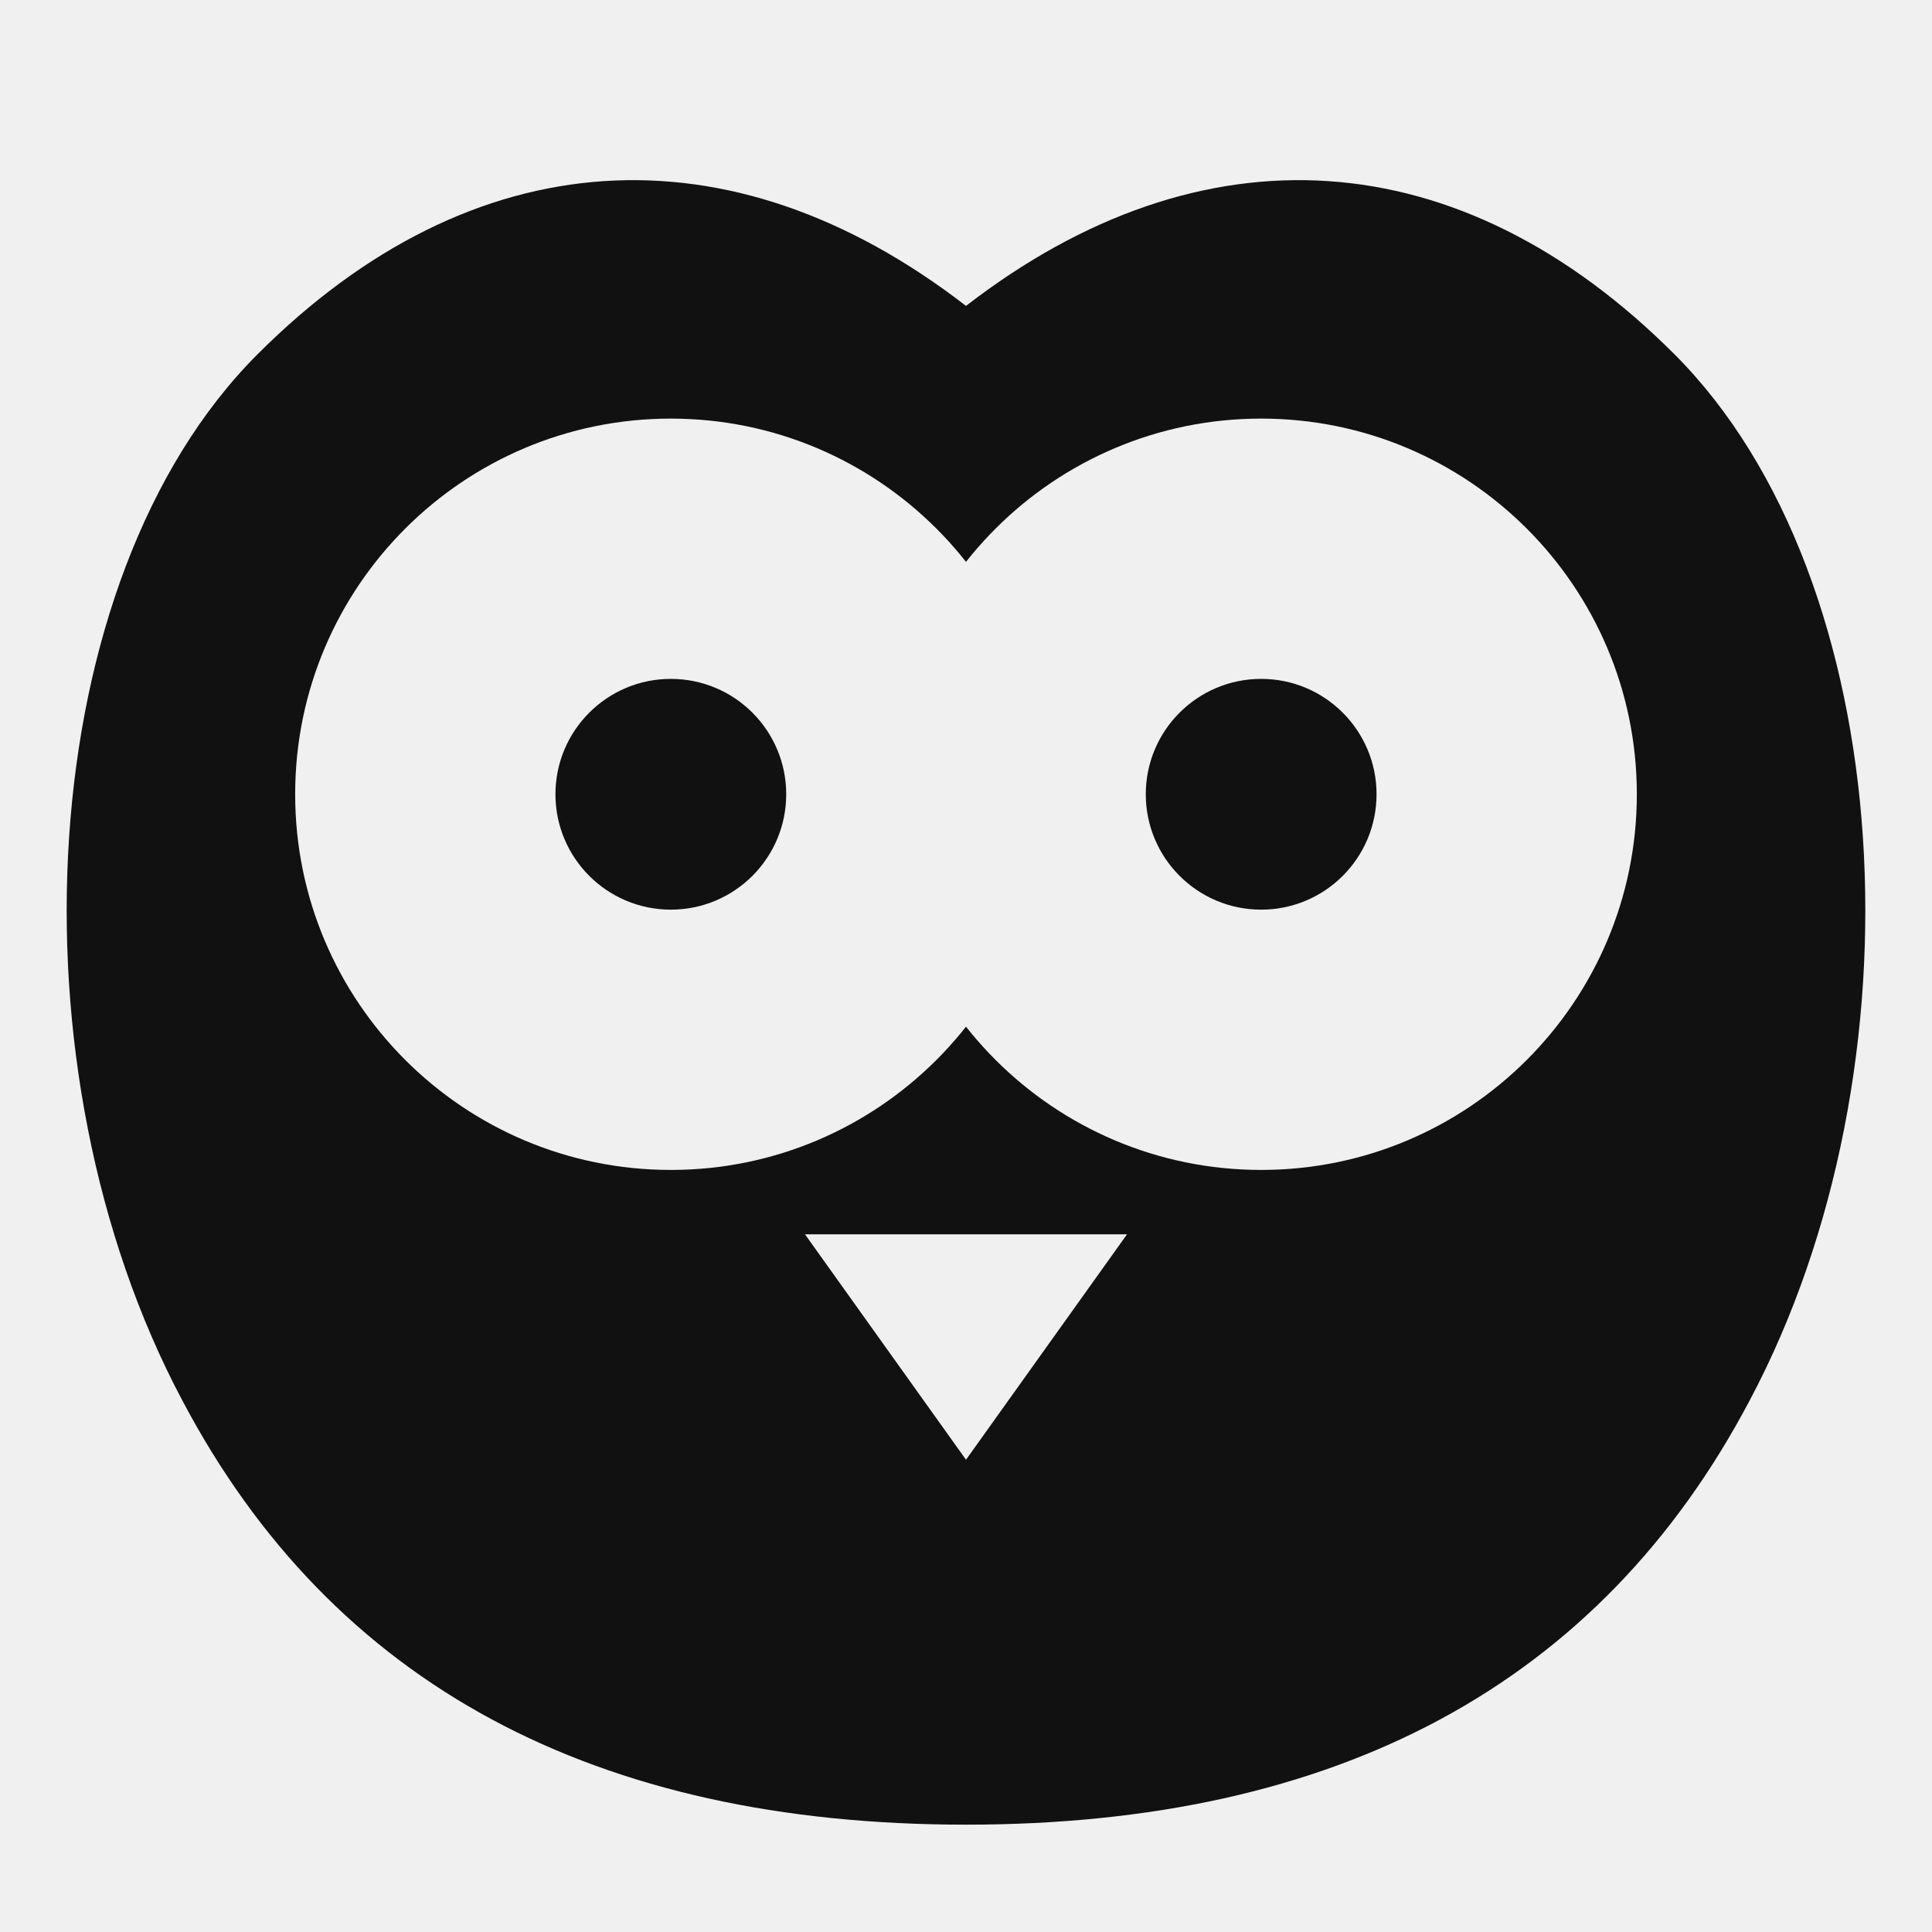
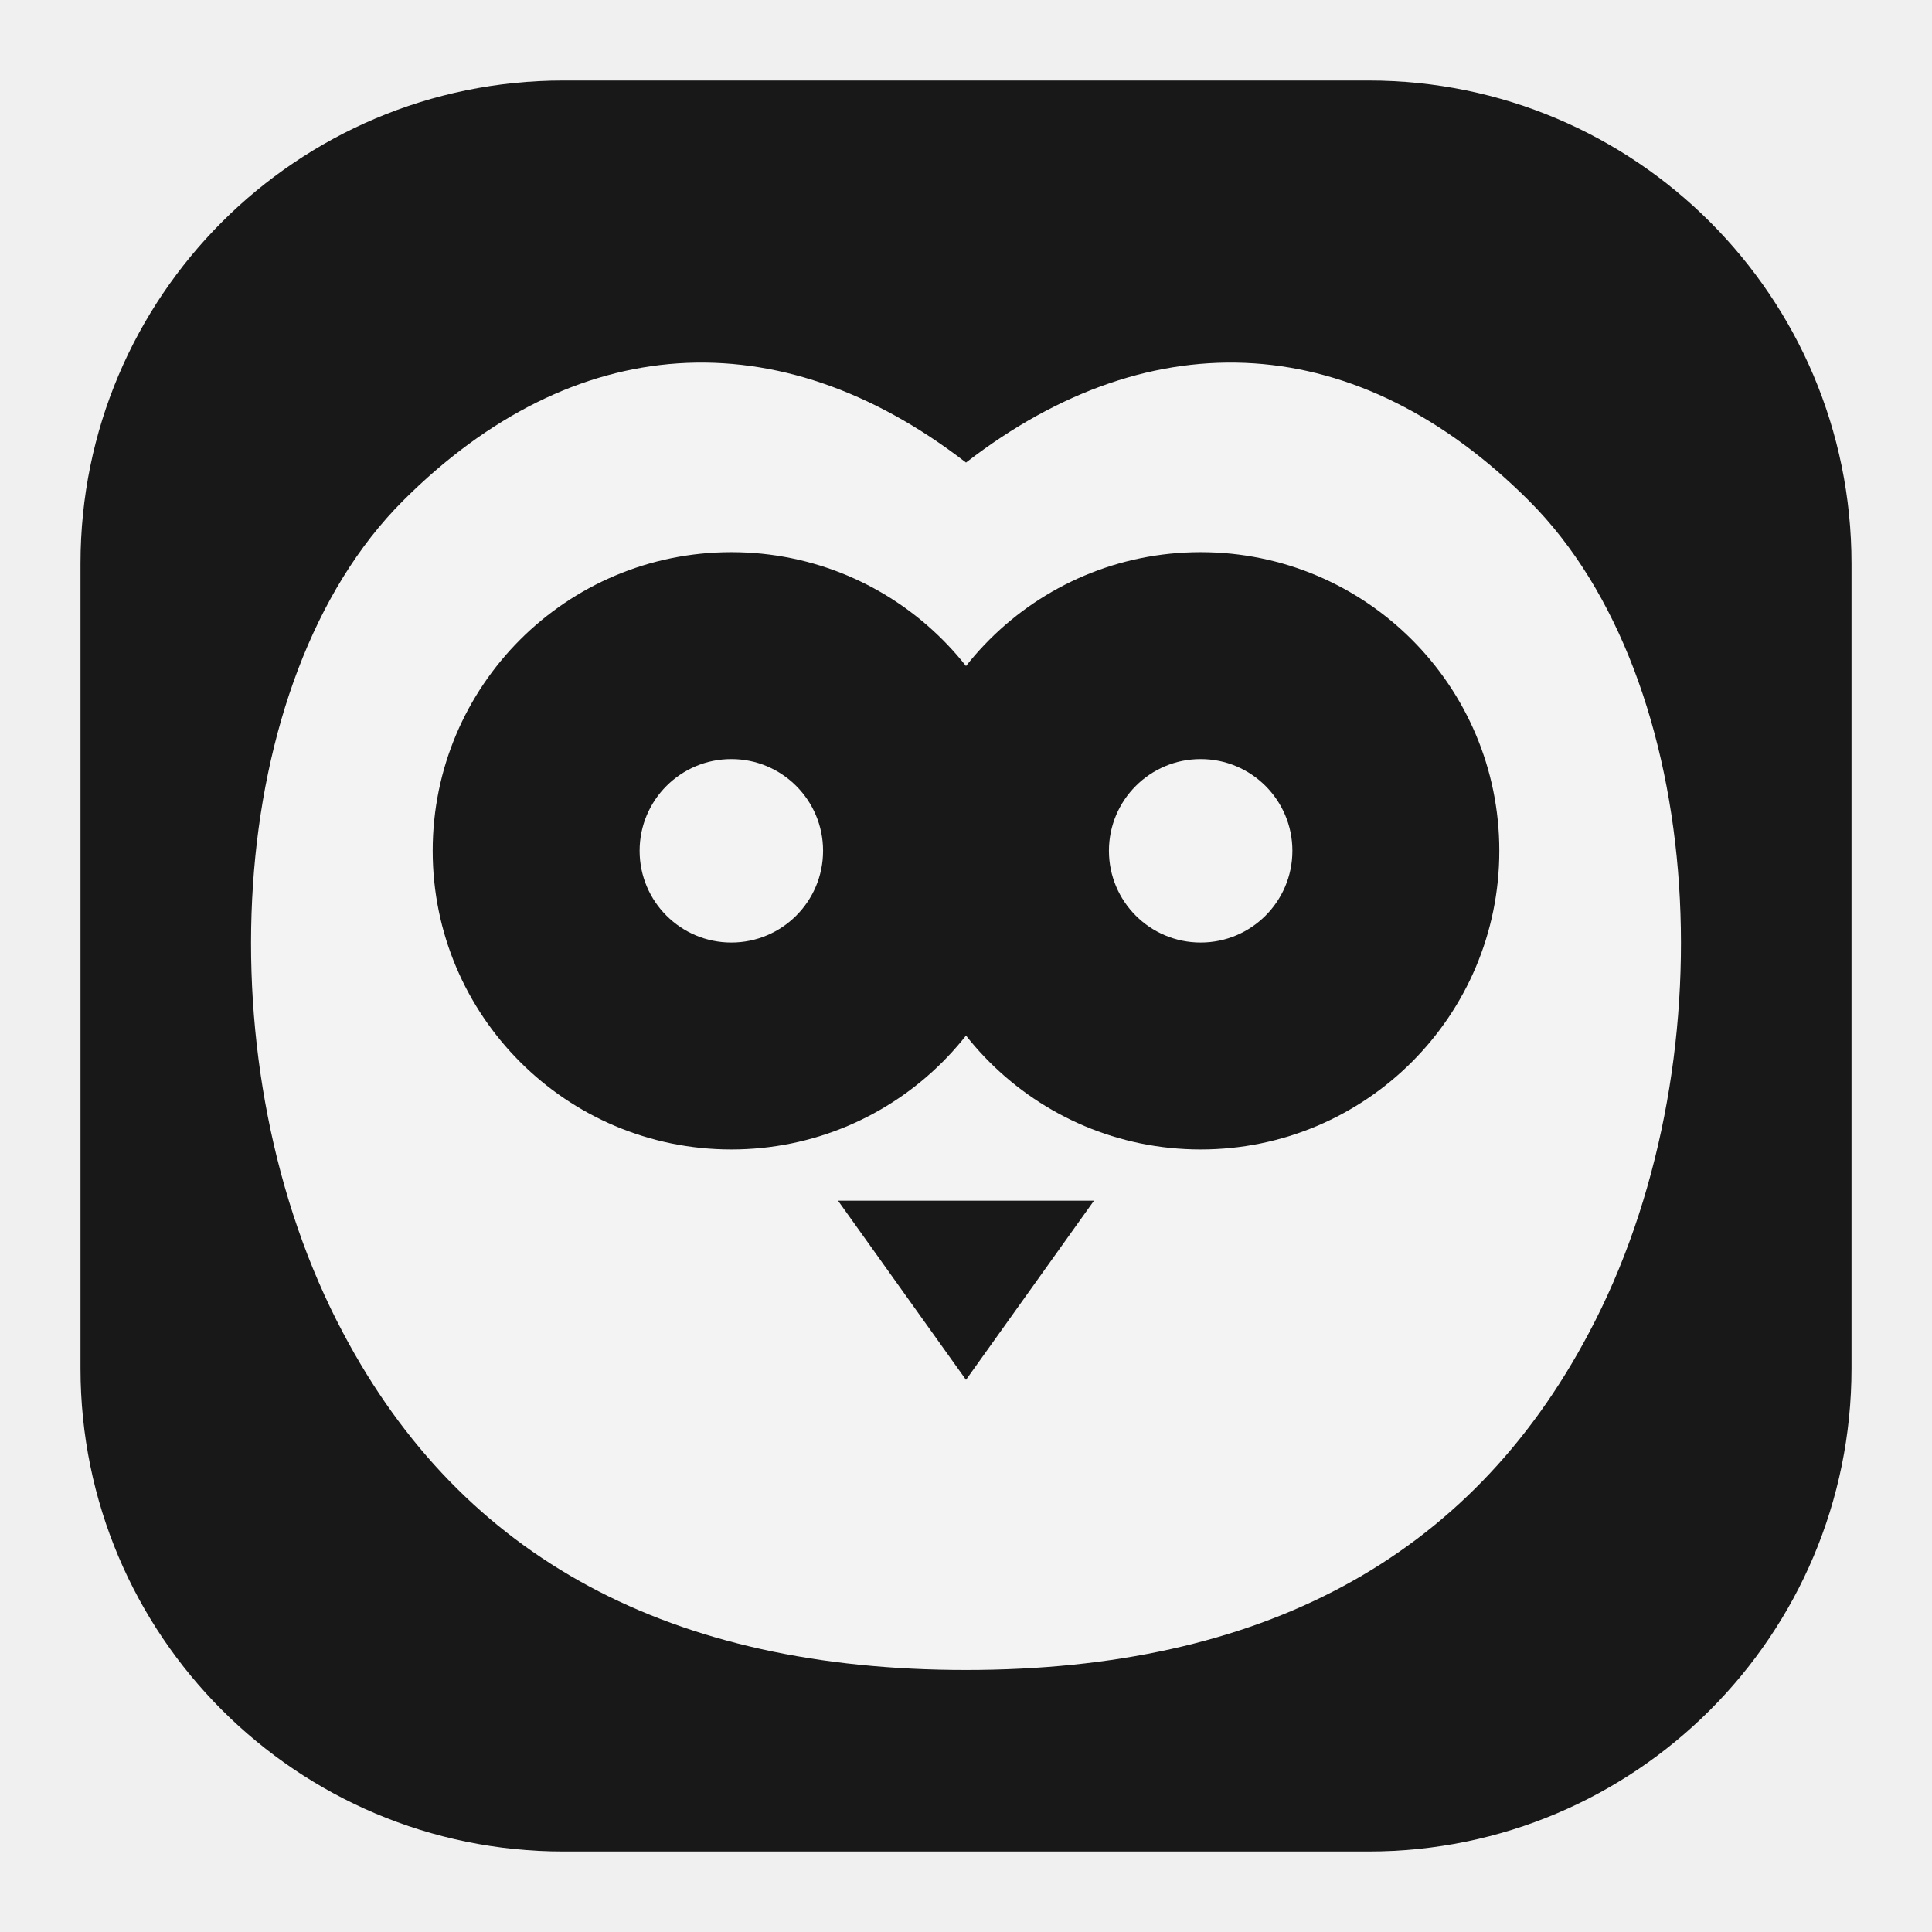
- <svg xmlns="http://www.w3.org/2000/svg" viewBox="6 8 36 36" fill="none">
-   <style>
-     .echo { color: #111; }
-     @media (prefers-color-scheme: dark) { .echo { color: #fff; } }
-   </style>
-   <g class="echo">
-     <defs>
-       <mask id="screenlink-owl-cutouts">
-         <rect width="48" height="48" fill="white" />
-         <circle cx="18.5" cy="22.8" r="7" fill="black" />
-         <circle cx="29.5" cy="22.8" r="7" fill="black" />
-         <path d="m21 31 3 4.2 3-4.2Z" fill="black" />
-       </mask>
-     </defs>
-     <path d="M10.8 14.6c4-4 8.8-4.3 13.2-.9 4.4-3.4 9.2-3.1 13.2.9 4.2 4.2 4.7 13.3 1.4 19.5C35.8 39.4 30.9 42 24 42s-11.8-2.6-14.6-7.9c-3.3-6.2-2.8-15.3 1.4-19.5Z" fill="currentColor" mask="url(#screenlink-owl-cutouts)" />
-     <circle cx="18.5" cy="22.8" r="2.15" fill="currentColor" />
-     <circle cx="29.5" cy="22.8" r="2.15" fill="currentColor" />
+ <svg xmlns="http://www.w3.org/2000/svg" viewBox="0 0 48 48" fill="none">
+   <rect x="2" y="2" width="44" height="44" rx="12" fill="#181818" />
+   <g transform="translate(24 24) scale(1.06) translate(-24 -25.5)">
+     <path d="M10.8 14.6c4-4 8.8-4.3 13.2-.9 4.4-3.4 9.2-3.1 13.2.9 4.2 4.2 4.7 13.3 1.4 19.5C35.8 39.4 30.9 42 24 42s-11.8-2.6-14.6-7.9c-3.3-6.2-2.8-15.3 1.4-19.5Z" fill="#f3f3f3" />
+     <circle cx="18.5" cy="22.8" r="7" fill="#181818" />
+     <circle cx="29.5" cy="22.8" r="7" fill="#181818" />
+     <path d="m21 31 3 4.2 3-4.2Z" fill="#181818" />
+     <circle cx="18.5" cy="22.8" r="2.15" fill="#f3f3f3" />
+     <circle cx="29.5" cy="22.8" r="2.15" fill="#f3f3f3" />
  </g>
</svg>
